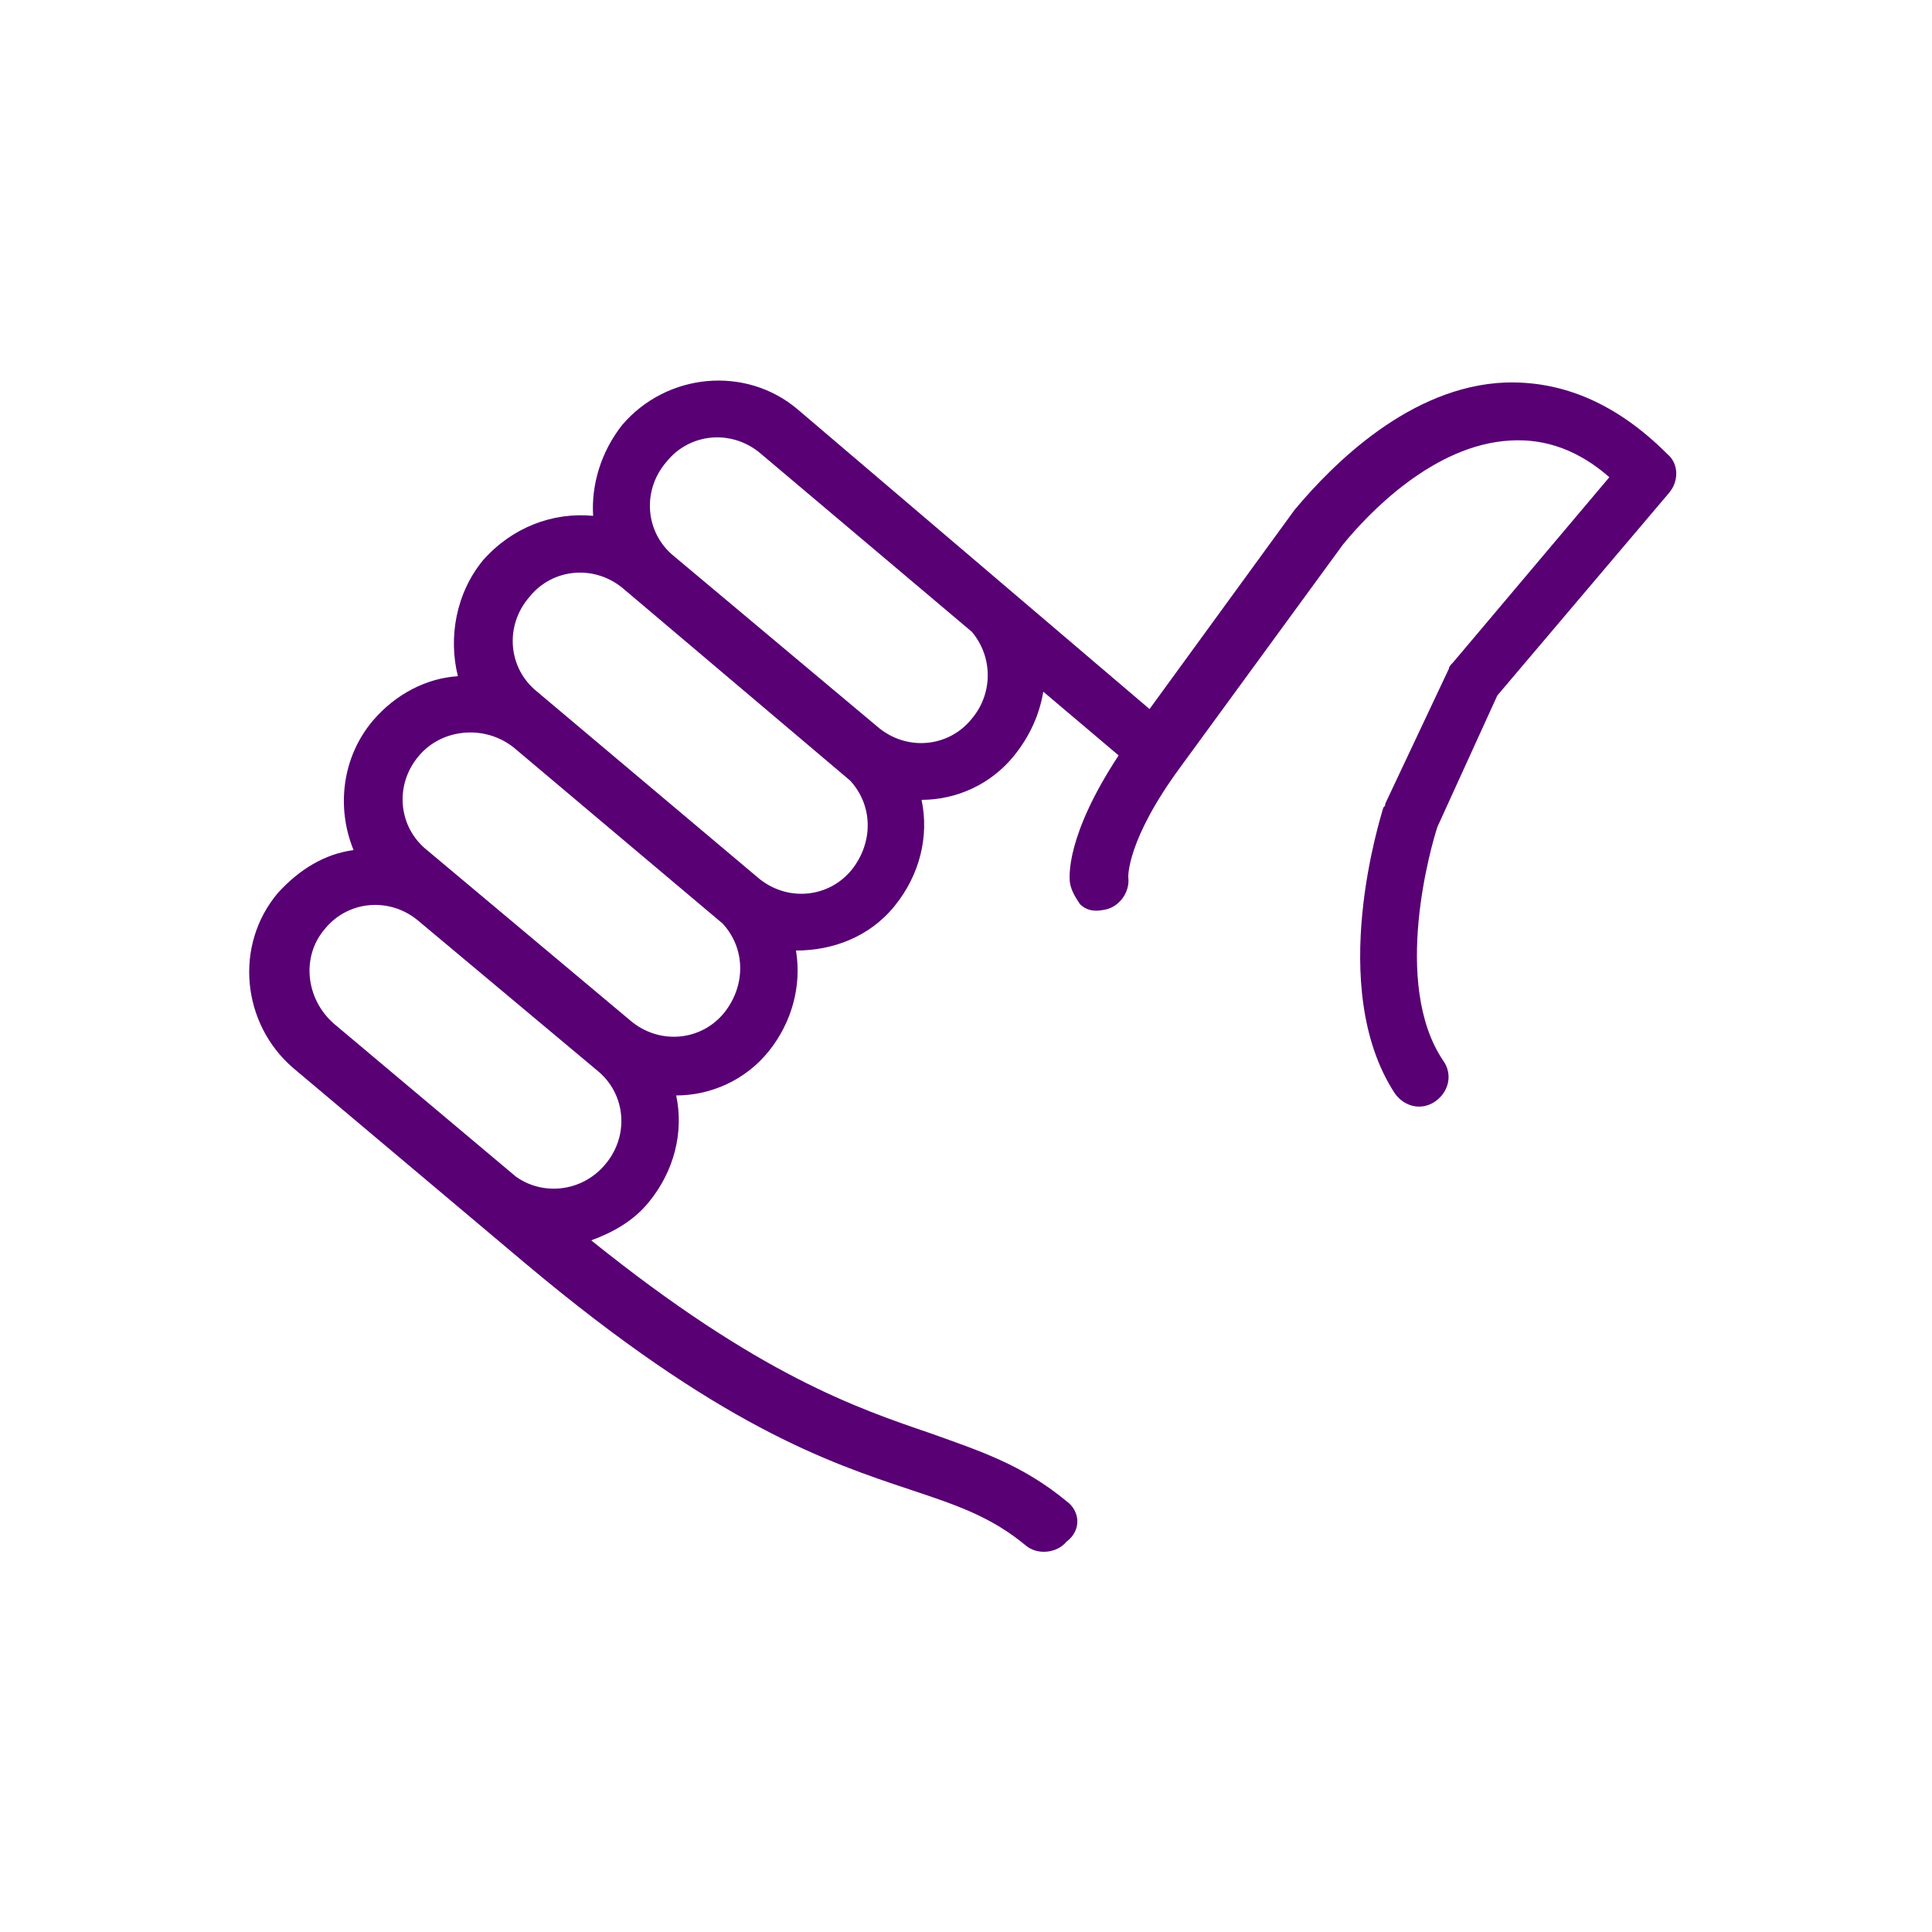
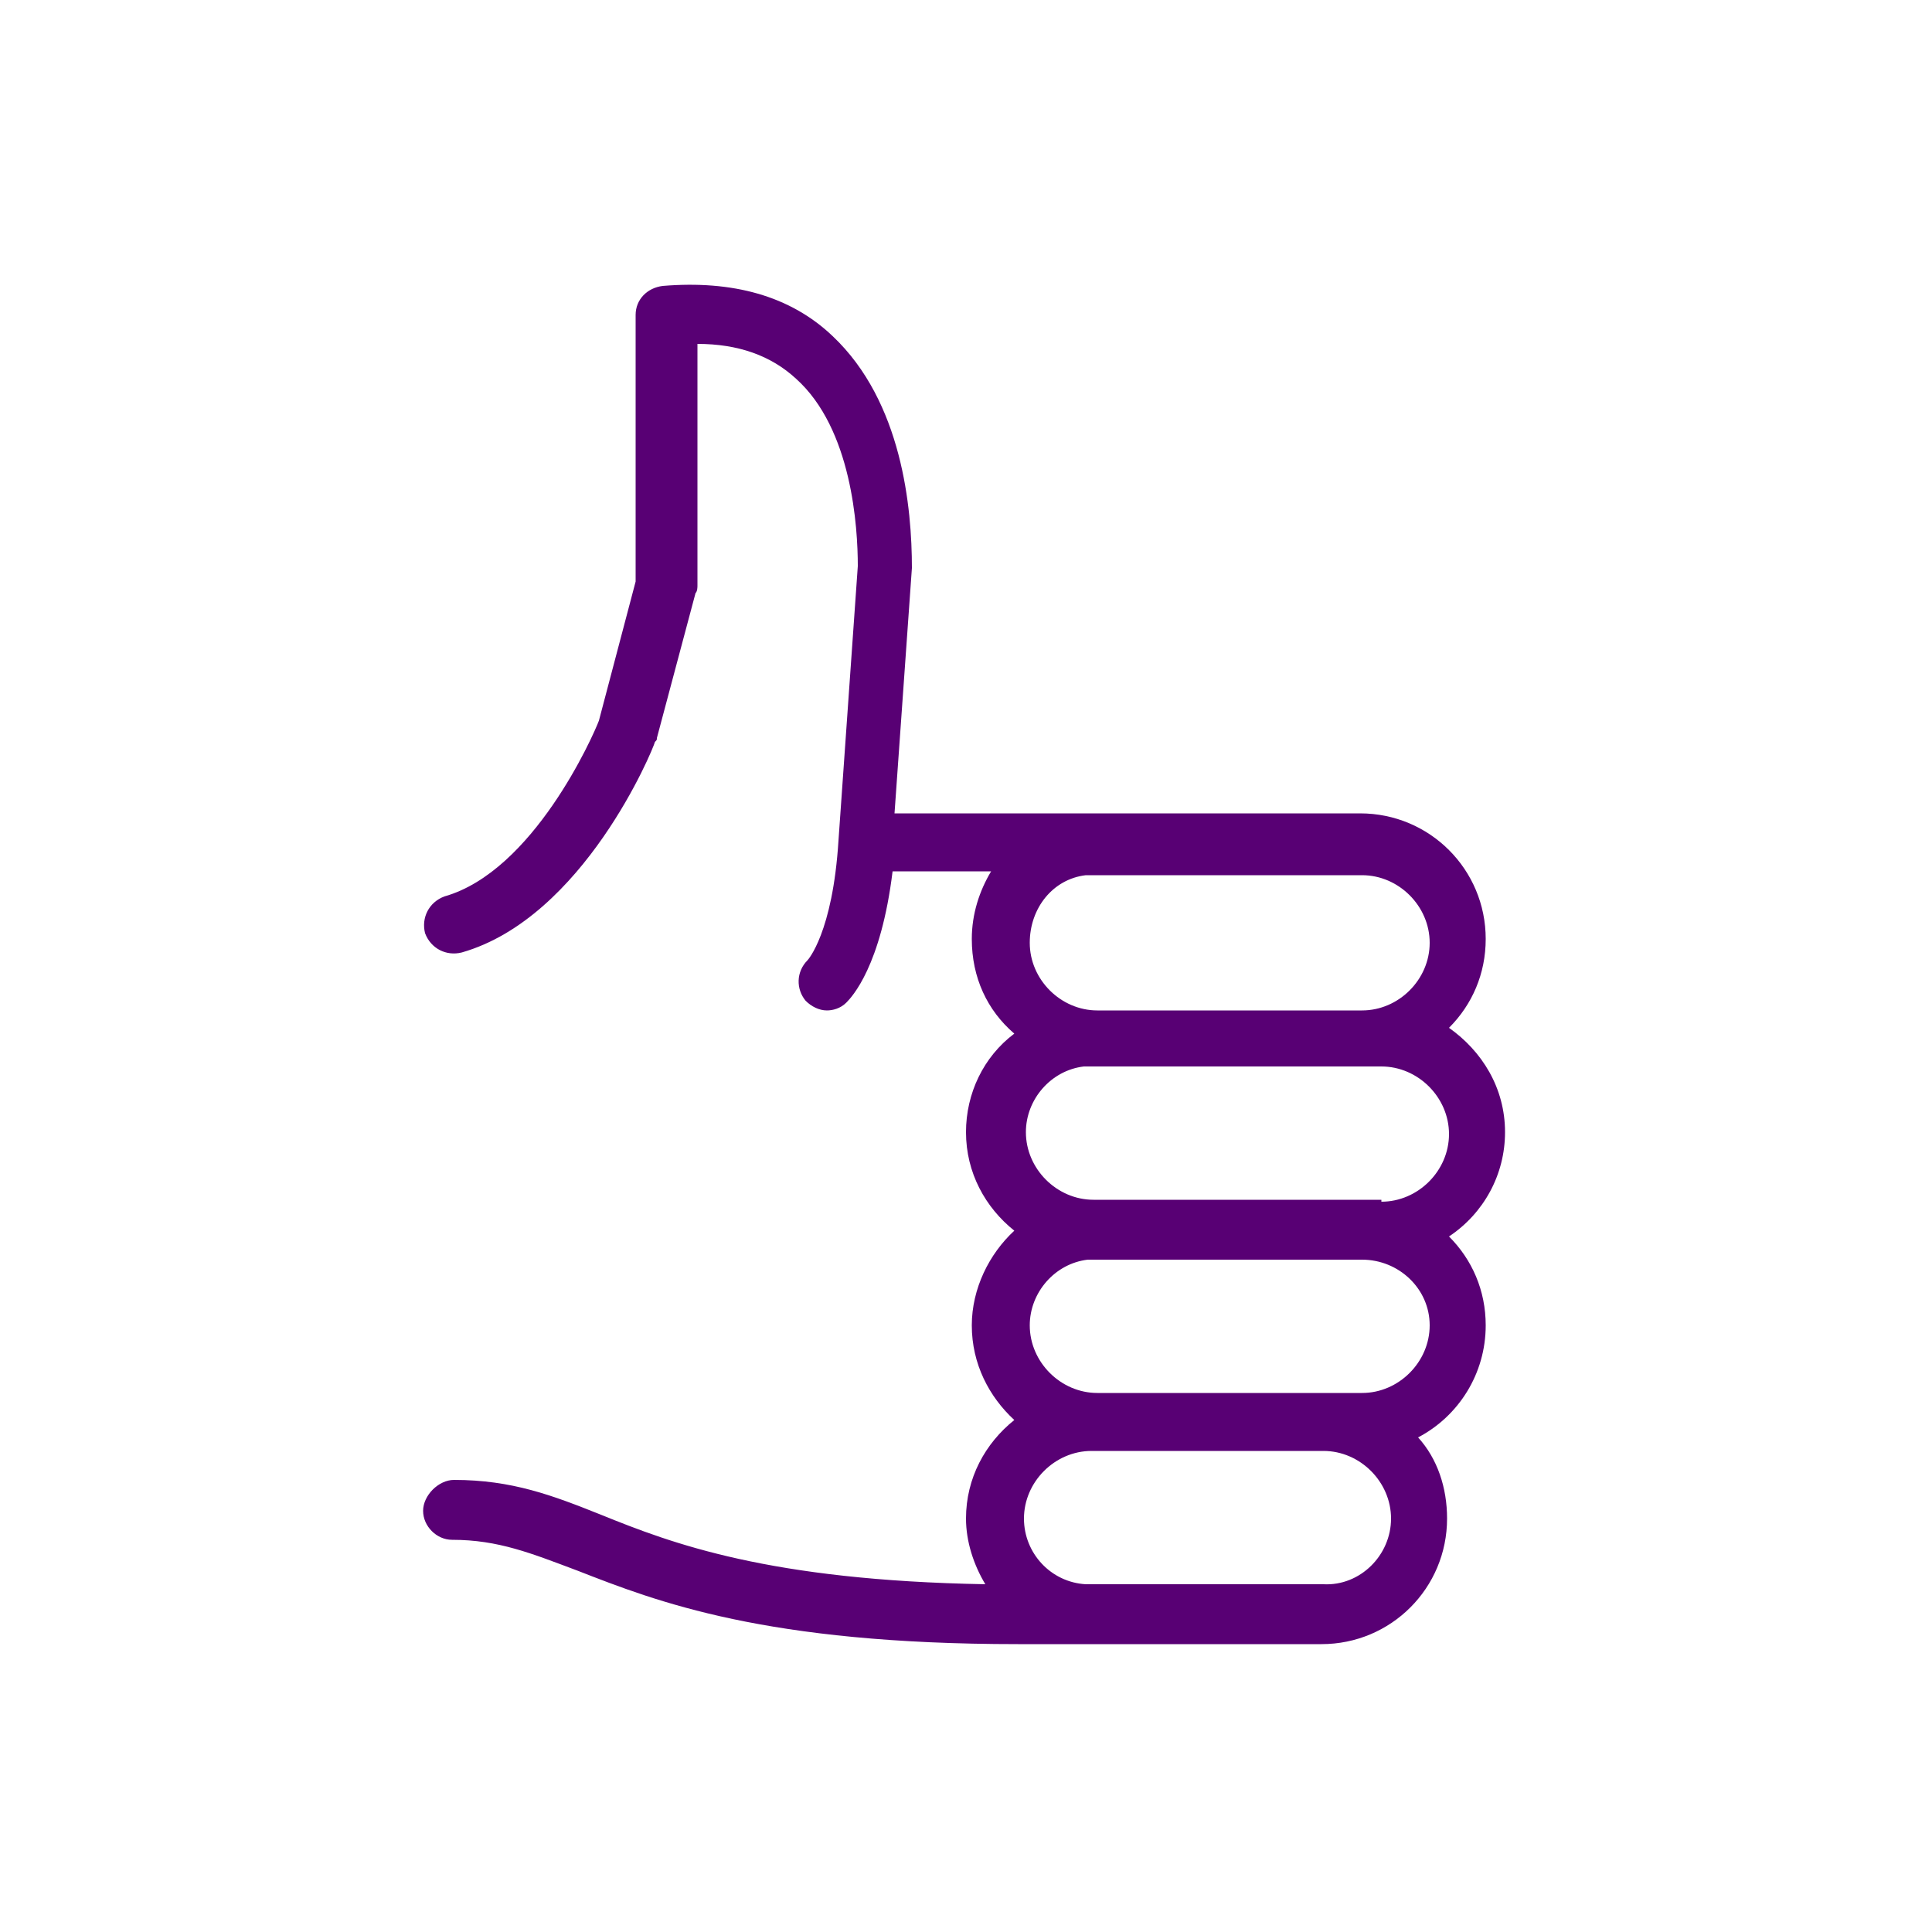
<svg xmlns="http://www.w3.org/2000/svg" height="100px" width="100px" fill="#580074" version="1.1" x="0px" y="0px" viewBox="0 0 100 100" enable-background="new 0 0 100 100" xml:space="preserve">
-   <path d="M55.2,77.7c-2.3-1.9-4.5-2.6-7-3.5c-3.8-1.3-8.9-3-17.6-10c1.1-0.4,2.2-1,3-2c1.3-1.6,1.8-3.6,1.4-5.5  c1.8,0,3.6-0.8,4.8-2.3c1.2-1.5,1.7-3.4,1.4-5.2c1.9,0,3.8-0.7,5.1-2.3c1.3-1.6,1.8-3.6,1.4-5.5c1.8,0,3.6-0.8,4.8-2.3  c0.8-1,1.3-2.1,1.5-3.3l3.9,3.3c-2.7,4.1-2.6,6.3-2.5,6.7c0.1,0.4,0.3,0.7,0.5,1c0.3,0.3,0.7,0.4,1.2,0.3c0.8-0.1,1.4-0.9,1.3-1.7  c0,0-0.1-1.9,2.7-5.7l8.4-11.5c1.3-1.6,4.7-5.2,8.7-5.4c1.8-0.1,3.5,0.5,5.1,1.9l-8.1,9.6c-0.1,0.1-0.2,0.2-0.2,0.3l-3.3,7  c0,0.1,0,0.1-0.1,0.2c-0.1,0.4-3,9.3,0.6,14.8c0.5,0.7,1.4,0.9,2.1,0.4c0.7-0.5,0.9-1.4,0.4-2.1c-2.7-4-0.6-11.2-0.3-12.1l3.1-6.8  l8.9-10.5c0.5-0.6,0.5-1.5-0.1-2c-2.6-2.6-5.4-3.8-8.4-3.7c-4.9,0.2-8.9,4.2-10.9,6.6l-7.5,10.3L41.3,21.2c-2.7-2.3-6.8-1.9-9.1,0.8  c-1.1,1.4-1.6,3.1-1.5,4.7c-2.1-0.2-4.2,0.6-5.7,2.3c-1.4,1.7-1.8,4-1.3,6c-1.6,0.1-3.2,0.9-4.4,2.3c-1.6,1.9-1.9,4.5-1,6.7  c-1.5,0.2-2.8,1-3.9,2.2c-2.3,2.7-1.9,6.8,0.8,9.1l12,10.1c10,8.4,15.7,10.3,19.9,11.7c2.4,0.8,4.2,1.4,6,2.9  c0.6,0.5,1.6,0.4,2.1-0.2C56,79.2,55.9,78.2,55.2,77.7z M27.8,35.8c-1.5-1.2-1.7-3.4-0.4-4.9c1.2-1.5,3.4-1.7,4.9-0.4L44,40.4  c1.2,1.3,1.2,3.2,0.1,4.6c-1.2,1.5-3.4,1.7-4.9,0.4L27.8,35.8z M39.4,23.5l10.9,9.2c1.1,1.3,1.1,3.2,0,4.5c-1.2,1.5-3.4,1.7-4.9,0.4  l-10.5-8.8c-1.5-1.2-1.7-3.4-0.4-4.9C35.7,22.4,37.9,22.2,39.4,23.5z M26.6,38.7l10.8,9.1c1.2,1.3,1.2,3.2,0.1,4.6  c-1.2,1.5-3.4,1.7-4.9,0.4l-10.5-8.8c-1.5-1.2-1.7-3.4-0.4-4.9C22.9,37.7,25.1,37.5,26.6,38.7z M16.8,48.1c1.2-1.5,3.4-1.7,4.9-0.4  l9.2,7.7c1.5,1.2,1.7,3.4,0.4,4.9c-1.2,1.4-3.2,1.6-4.6,0.6L17.3,53C15.8,51.7,15.6,49.5,16.8,48.1z" />
+   <path d="M23.5,76.6c3,0,5.1,0.8,7.6,1.8c3.7,1.5,8.7,3.4,19.9,3.6c-0.6-1-1-2.2-1-3.4c0-2.1,1-3.9,2.5-5.1c-1.3-1.2-2.2-2.9-2.2-4.9  c0-1.9,0.9-3.7,2.2-4.9c-1.5-1.2-2.5-3-2.5-5.1c0-2,0.9-3.9,2.5-5.1c-1.4-1.2-2.2-2.9-2.2-4.9c0-1.3,0.4-2.5,1-3.5h-5.1  c-0.6,4.9-2.1,6.5-2.4,6.8c-0.3,0.3-0.7,0.4-1,0.4c-0.4,0-0.8-0.2-1.1-0.5c-0.5-0.6-0.5-1.5,0.1-2.1c0,0,1.3-1.4,1.6-6.2l1-14.2  c0-2-0.3-7.1-3.2-9.7c-1.3-1.2-3-1.8-5.1-1.8l0,12.5c0,0.1,0,0.3-0.1,0.4l-2,7.5c0,0.1,0,0.1-0.1,0.2c-0.1,0.4-3.7,9.1-10,10.9  c-0.8,0.2-1.6-0.2-1.9-1c-0.2-0.8,0.2-1.6,1-1.9c4.6-1.3,7.7-8.3,8-9.1l1.9-7.2l0-13.8c0-0.8,0.6-1.4,1.4-1.5  c3.6-0.3,6.6,0.5,8.8,2.6c3.6,3.4,4.1,8.9,4.1,12l-0.9,12.7h24.1c3.6,0,6.5,2.9,6.5,6.5c0,1.8-0.7,3.4-1.9,4.6  c1.7,1.2,2.9,3.1,2.9,5.4c0,2.2-1.1,4.2-2.9,5.4c1.2,1.2,1.9,2.8,1.9,4.6c0,2.5-1.4,4.7-3.5,5.8c1,1.1,1.5,2.6,1.5,4.2  c0,3.6-2.9,6.5-6.5,6.5l-15.7,0c-13.1,0-18.7-2.2-22.8-3.8c-2.4-0.9-4.1-1.6-6.5-1.6c-0.8,0-1.5-0.7-1.5-1.5S22.7,76.6,23.5,76.6z   M71.5,62.2c1.9,0,3.5-1.6,3.5-3.5c0-1.9-1.6-3.5-3.5-3.5l-15.4,0c-1.7,0.2-3,1.7-3,3.4c0,1.9,1.6,3.5,3.5,3.5H71.5z M70.5,45.3  H56.2c-1.7,0.2-2.9,1.7-2.9,3.5c0,1.9,1.6,3.5,3.5,3.5h13.7c1.9,0,3.5-1.6,3.5-3.5S72.4,45.3,70.5,45.3z M70.5,65.2l-14.2,0  c-1.7,0.2-3,1.7-3,3.4c0,1.9,1.6,3.5,3.5,3.5h13.7c1.9,0,3.5-1.6,3.5-3.5C74,66.7,72.4,65.2,70.5,65.2z M72,78.6  c0-1.9-1.6-3.5-3.5-3.5h-12c-1.9,0-3.5,1.6-3.5,3.5c0,1.8,1.4,3.3,3.2,3.4l12.3,0C70.4,82.1,72,80.5,72,78.6z" />
</svg>
